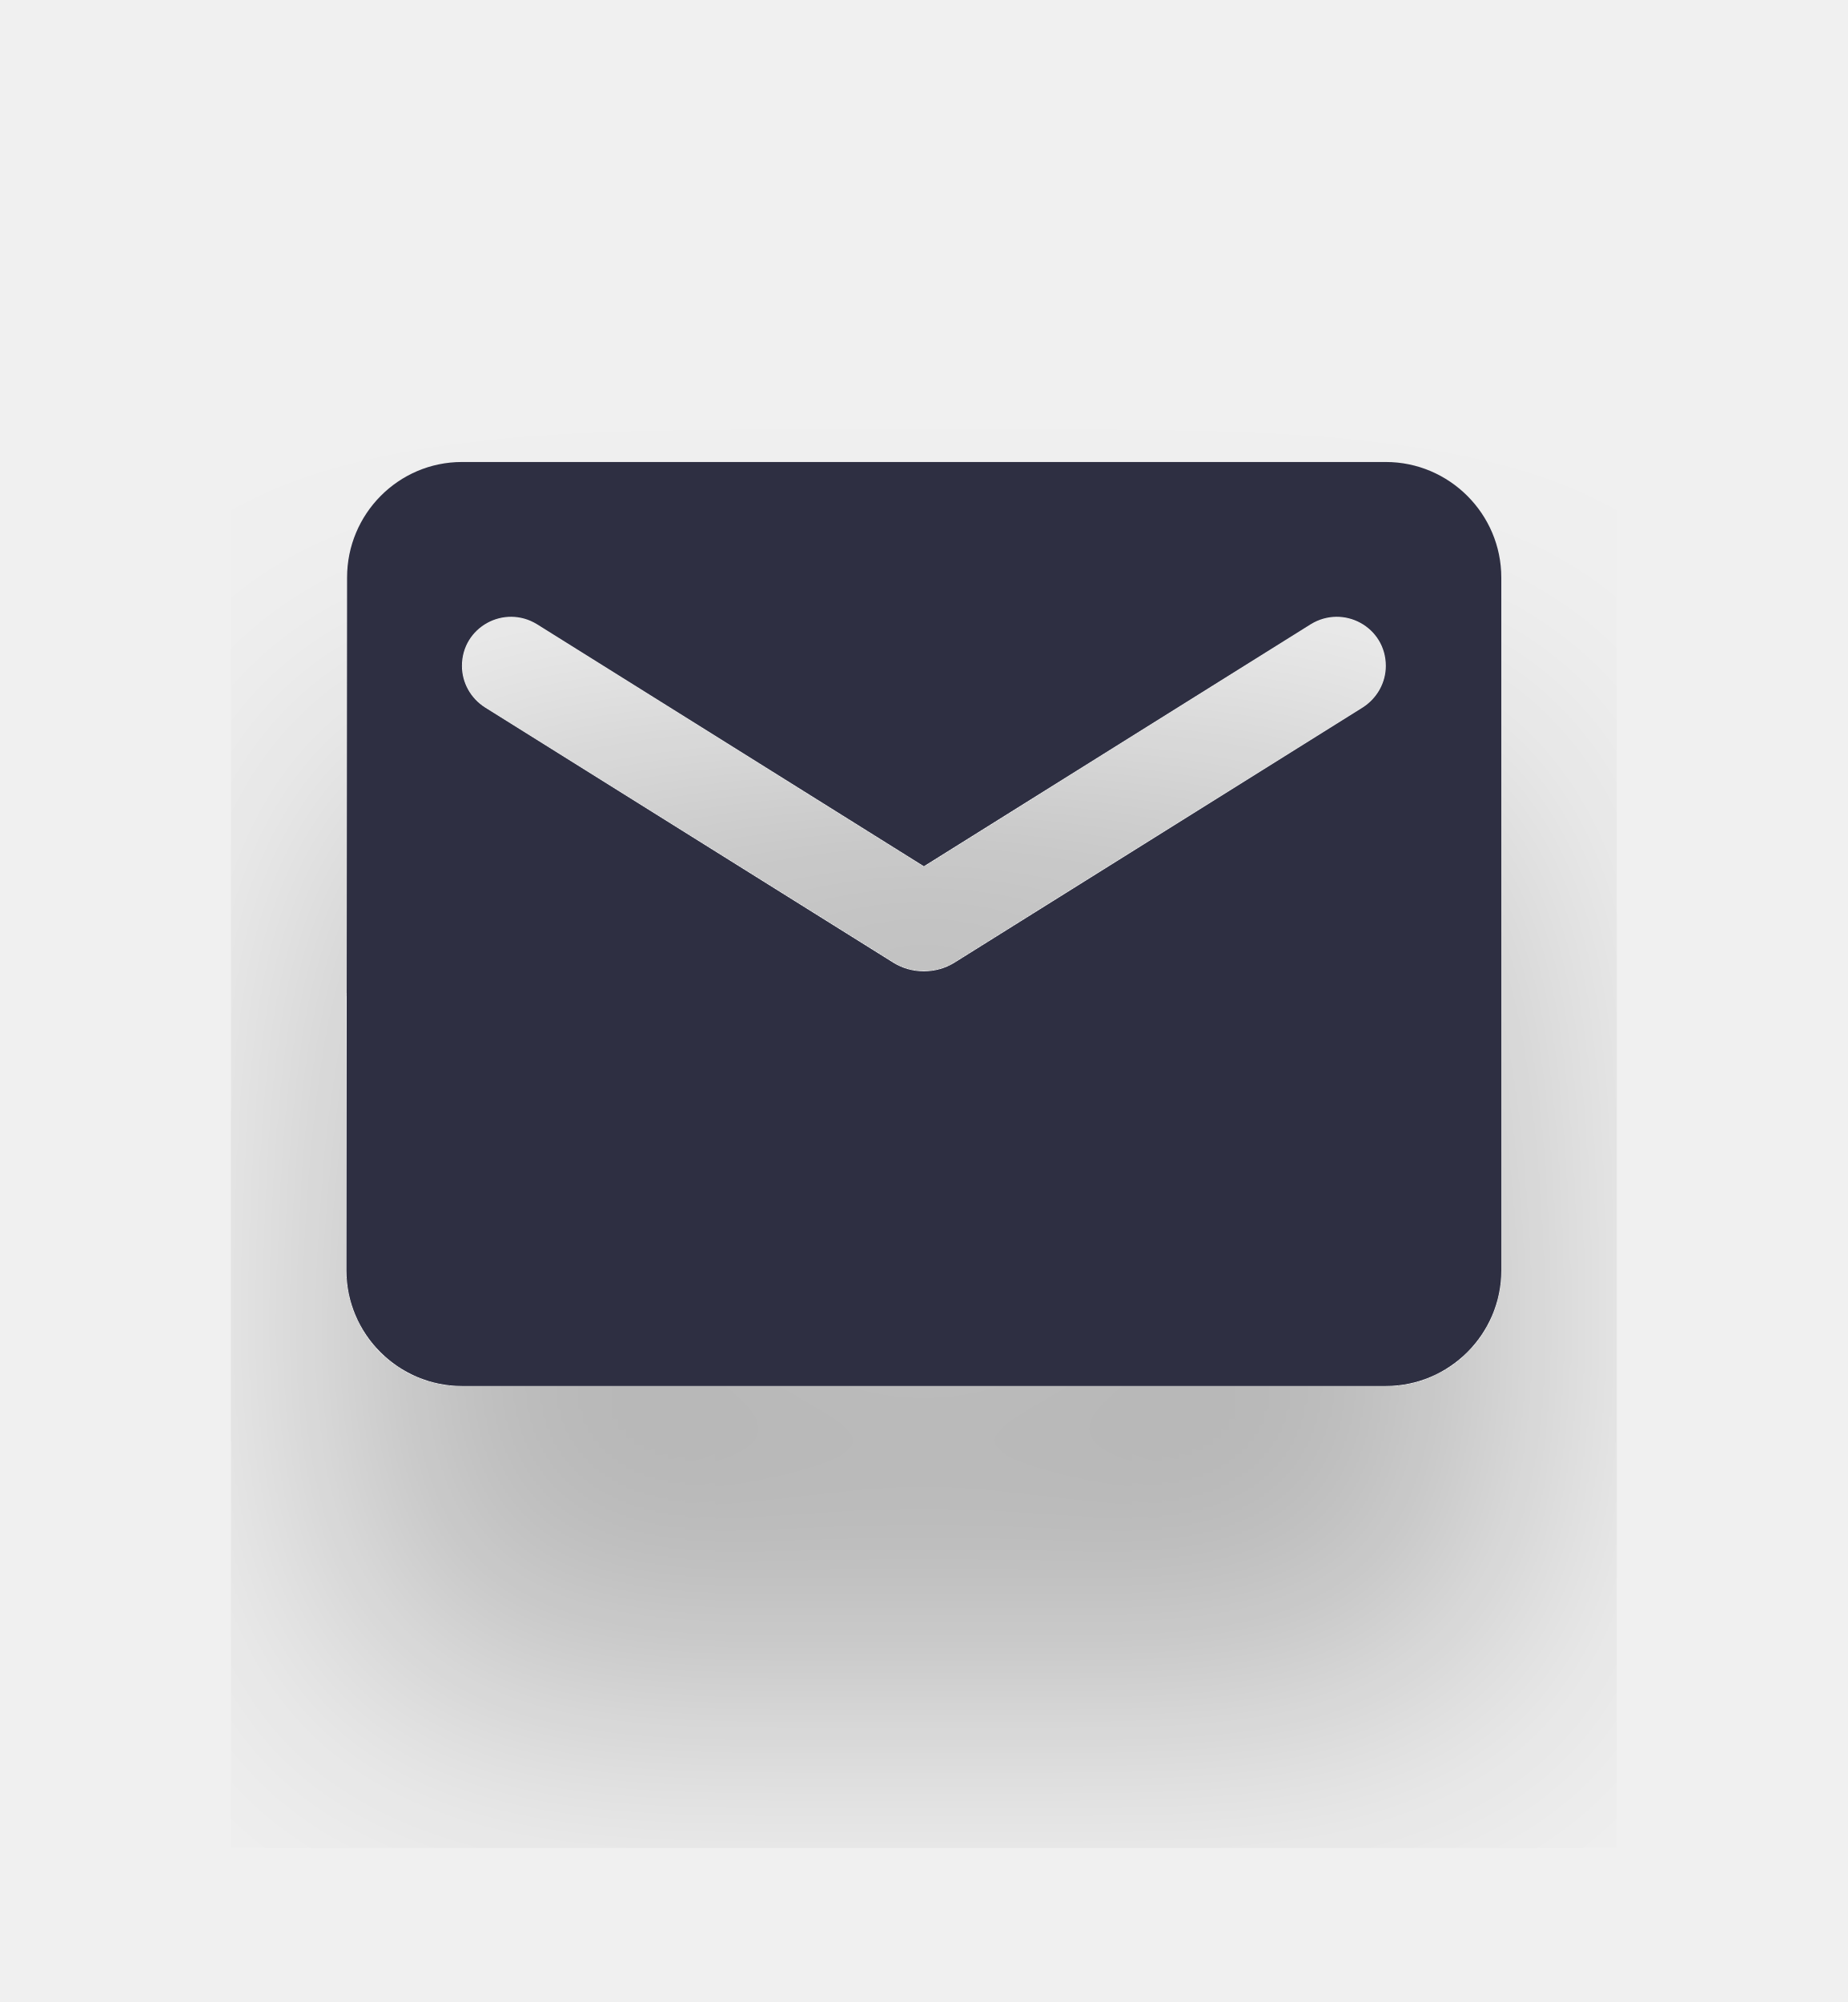
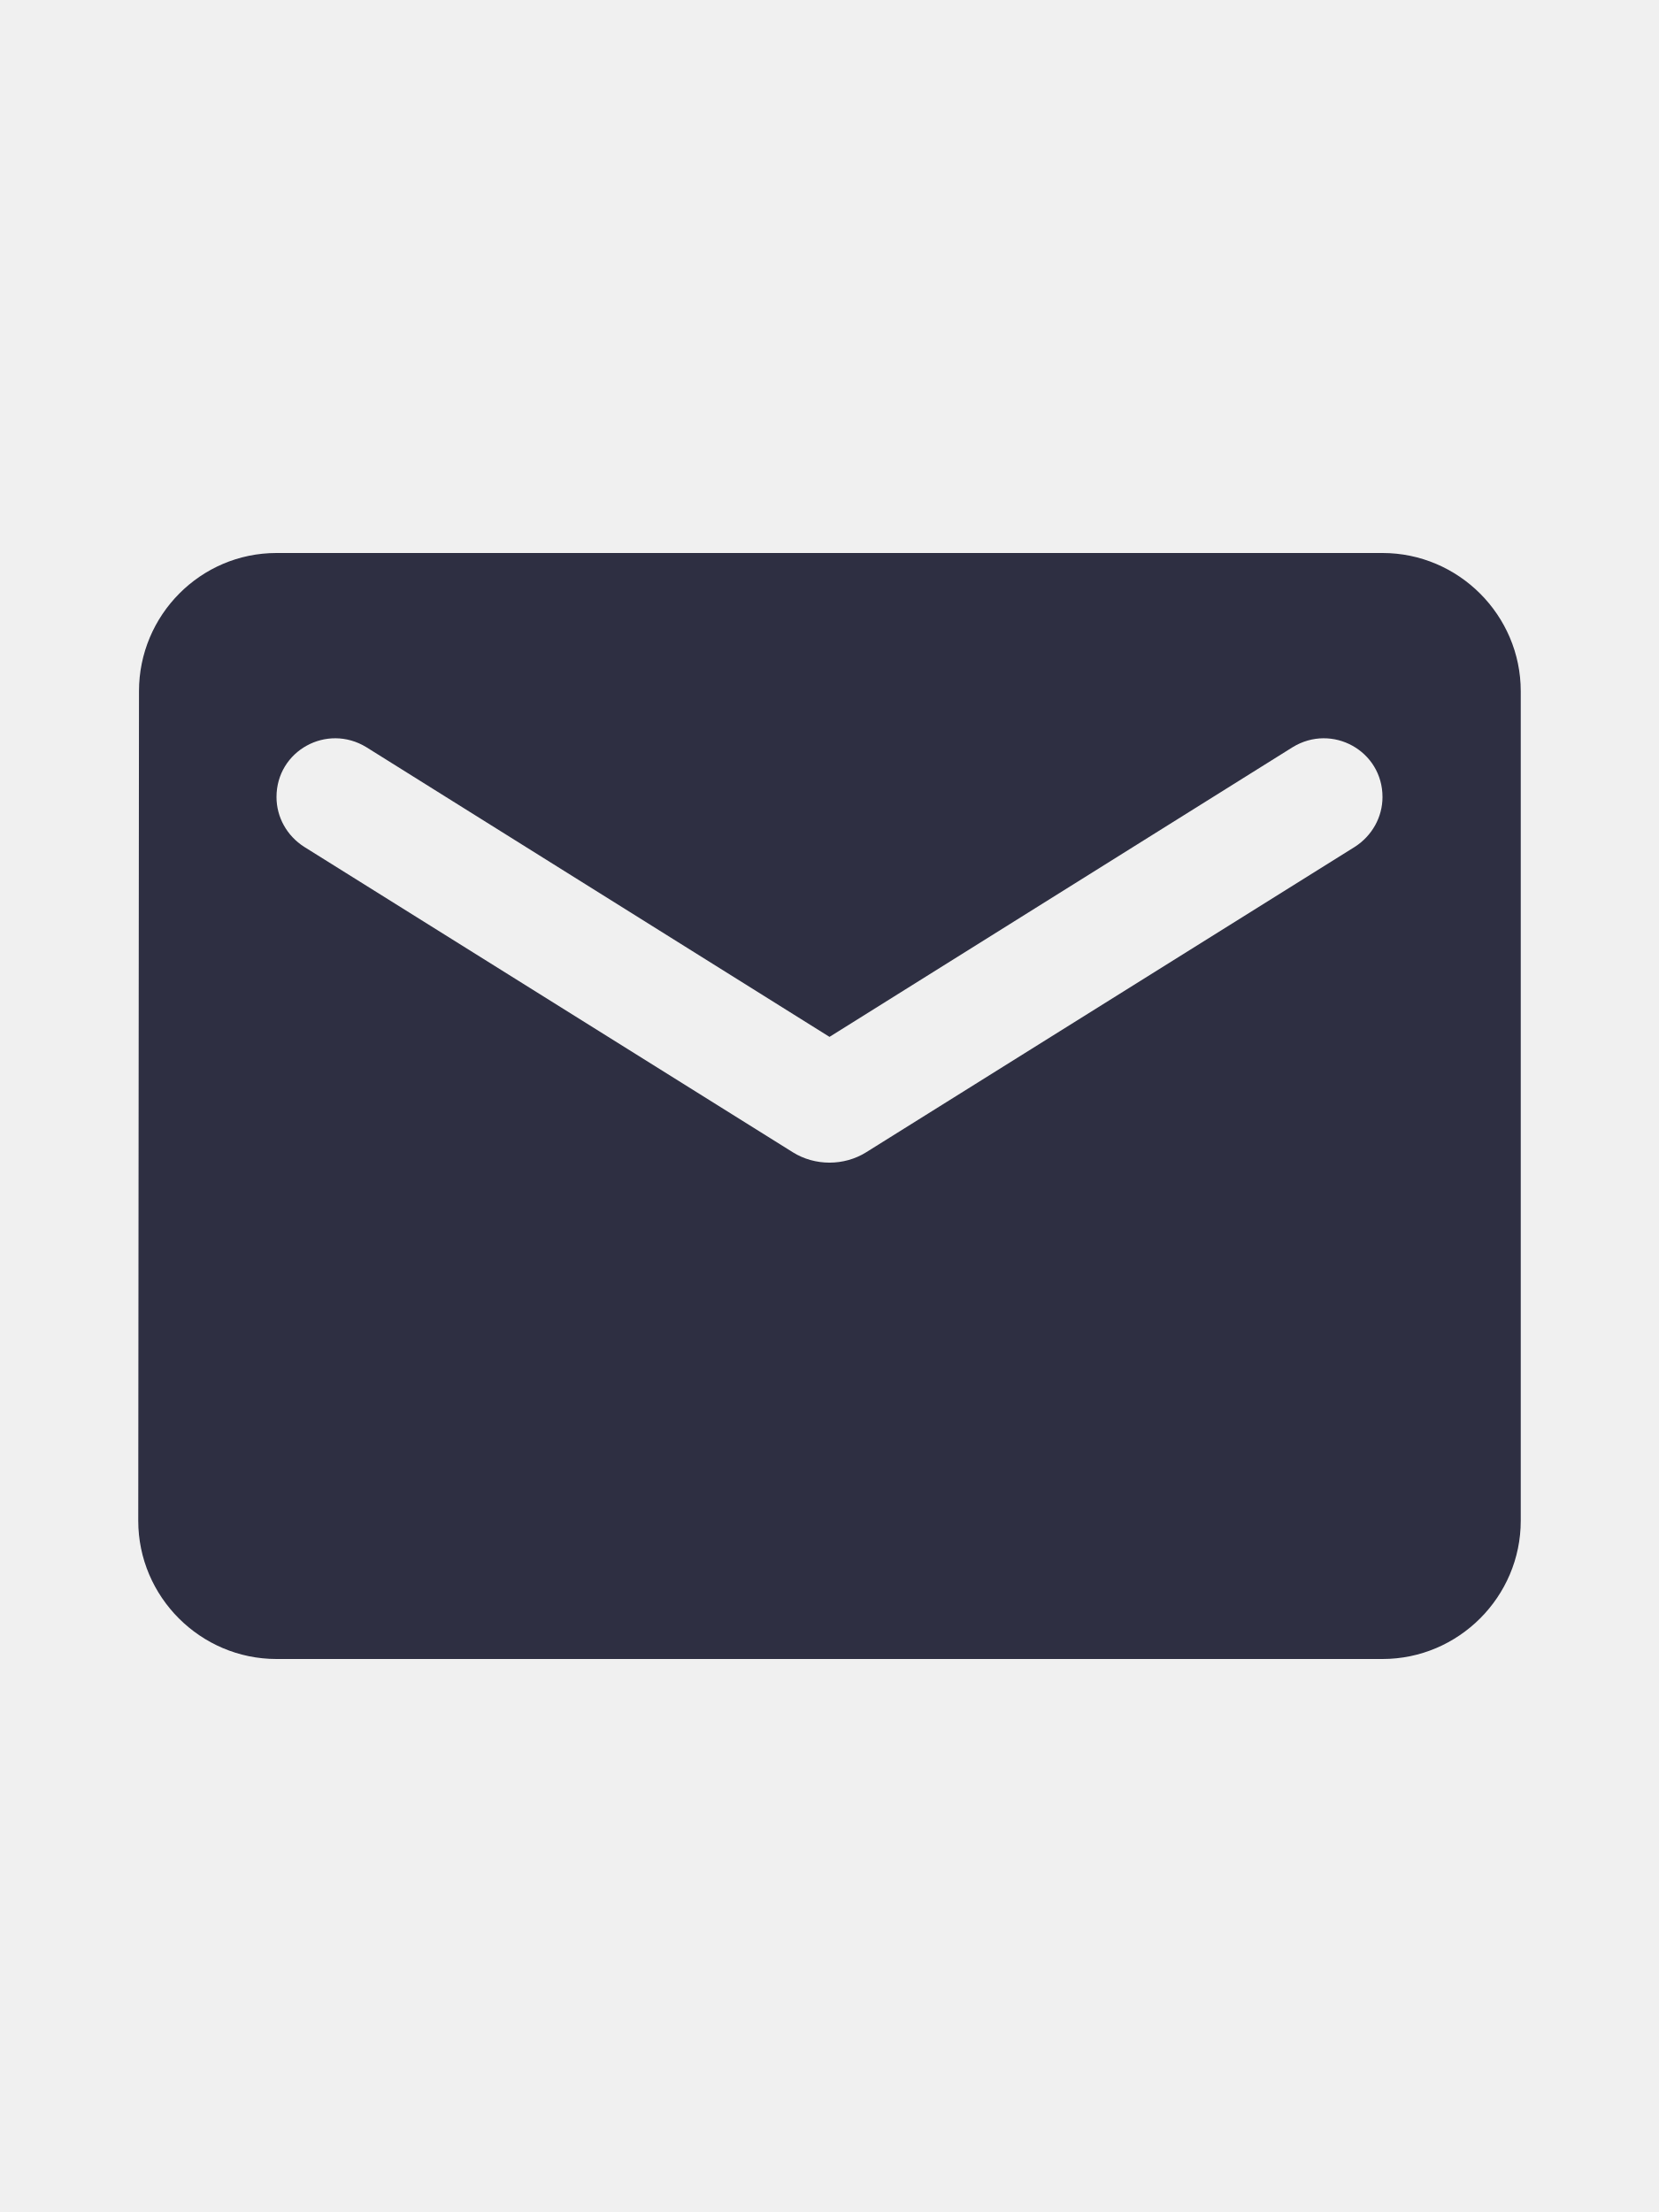
- <svg xmlns="http://www.w3.org/2000/svg" width="24" height="26" viewBox="0 0 24 26" fill="none">
-   <g clip-path="url(#clip0_297083_8311)" filter="url(#filter0_d_297083_8311)">
-     <path d="M18 6H6C5.175 6 4.508 6.675 4.508 7.5L4.5 16.5C4.5 17.325 5.175 18 6 18H18C18.825 18 19.5 17.325 19.5 16.5V7.5C19.5 6.675 18.825 6 18 6ZM17.7 9.188L12.398 12.502C12.158 12.652 11.842 12.652 11.602 12.502L6.3 9.188C6.112 9.068 6 8.865 6 8.648C6 8.145 6.548 7.845 6.975 8.107L12 11.25L17.025 8.107C17.453 7.845 18 8.145 18 8.648C18 8.865 17.887 9.068 17.7 9.188Z" fill="#2E2F42" />
+ <svg xmlns="http://www.w3.org/2000/svg" width="18" height="24" viewBox="0 0 18 24" fill="none">
+   <g clip-path="url(#clip0_297083_8311)">
+     <path d="M15 6H3C2.175 6 1.508 6.675 1.508 7.5L1.5 16.5C1.5 17.325 2.175 18 3 18H15C15.825 18 16.5 17.325 16.5 16.5V7.5C16.5 6.675 15.825 6 15 6ZM14.7 9.188L9.398 12.502C9.158 12.652 8.842 12.652 8.602 12.502L3.3 9.188C3.112 9.068 3 8.865 3 8.648C3 8.145 3.547 7.845 3.975 8.107L9 11.25L14.025 8.107C14.453 7.845 15 8.145 15 8.648C15 8.865 14.887 9.068 14.7 9.188Z" fill="#2E2F42" />
  </g>
  <defs>
-     <filter id="filter0_d_297083_8311" x="-1" y="0" width="26" height="32" filterUnits="userSpaceOnUse" color-interpolation-filters="sRGB">
-       <feFlood flood-opacity="0" result="BackgroundImageFix" />
-       <feColorMatrix in="SourceAlpha" type="matrix" values="0 0 0 0 0 0 0 0 0 0 0 0 0 0 0 0 0 0 127 0" result="hardAlpha" />
-       <feOffset dy="4" />
-       <feGaussianBlur stdDeviation="2" />
-       <feComposite in2="hardAlpha" operator="out" />
-       <feColorMatrix type="matrix" values="0 0 0 0 0 0 0 0 0 0 0 0 0 0 0 0 0 0 0.25 0" />
-       <feBlend mode="normal" in2="BackgroundImageFix" result="effect1_dropShadow_297083_8311" />
-       <feBlend mode="normal" in="SourceGraphic" in2="effect1_dropShadow_297083_8311" result="shape" />
-     </filter>
    <clipPath id="clip0_297083_8311">
-       <rect width="18" height="24" fill="white" transform="translate(3)" />
+       <rect width="18" height="24" fill="white" />
    </clipPath>
  </defs>
</svg>
